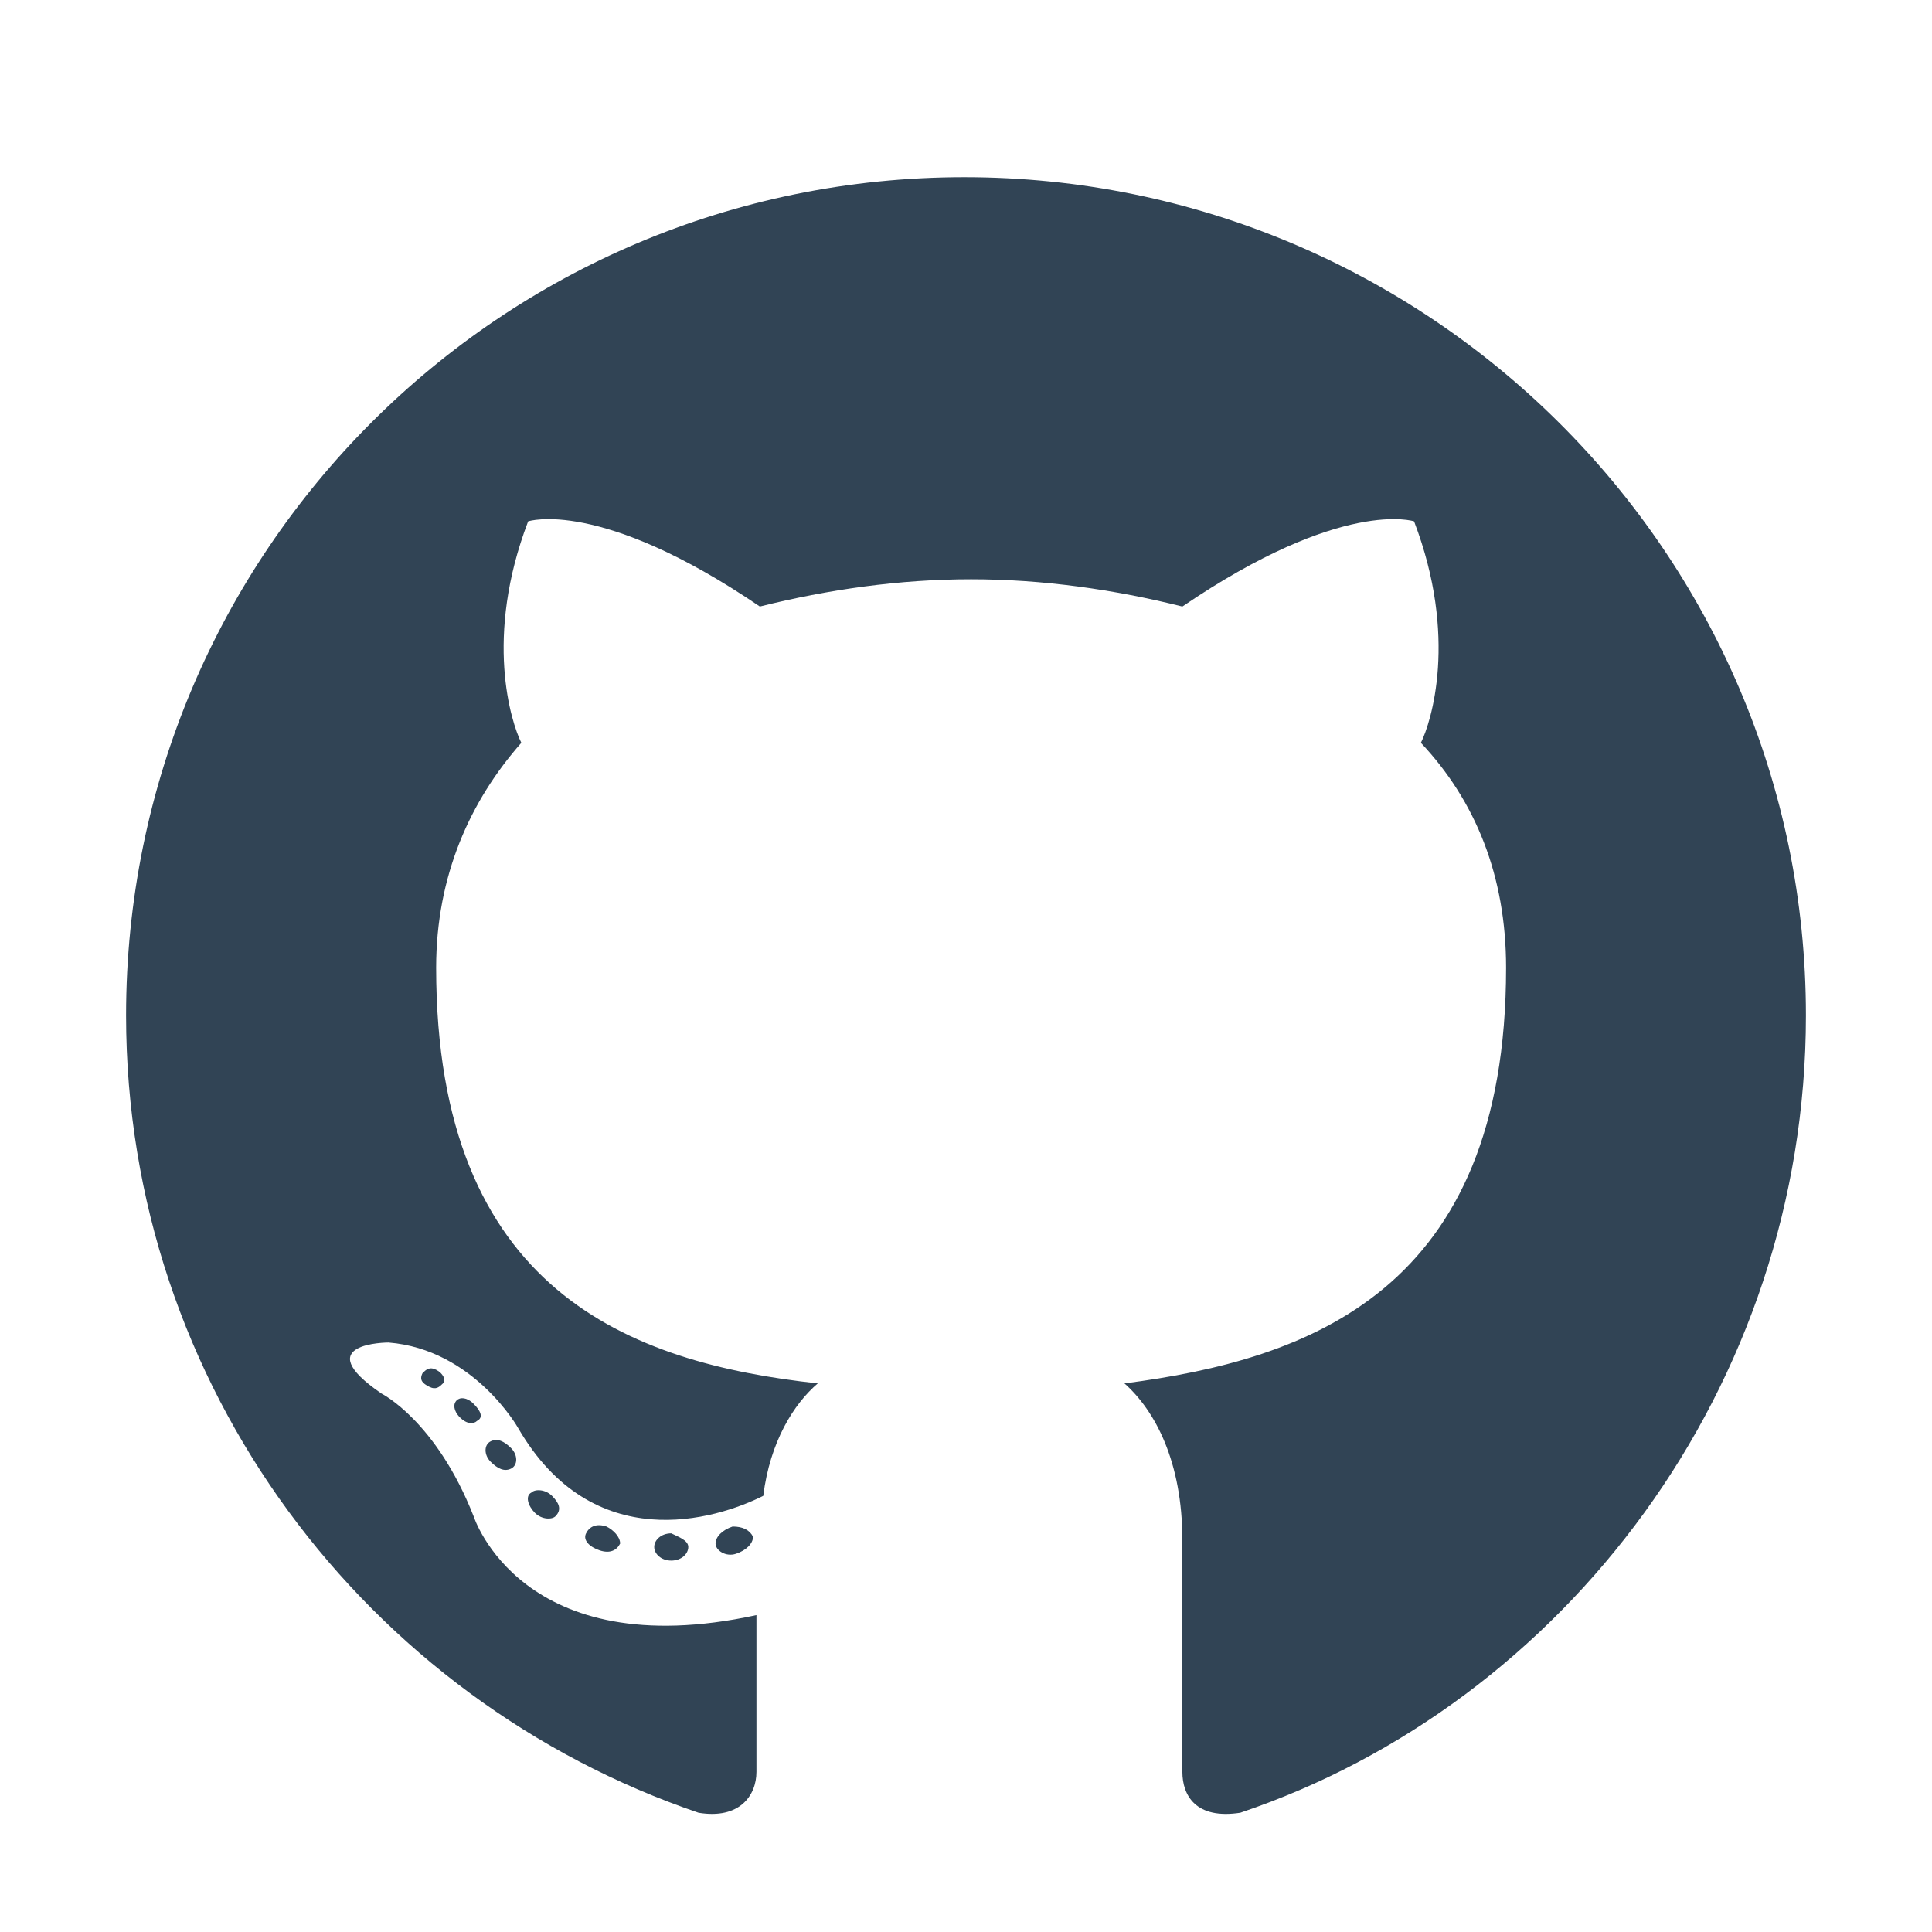
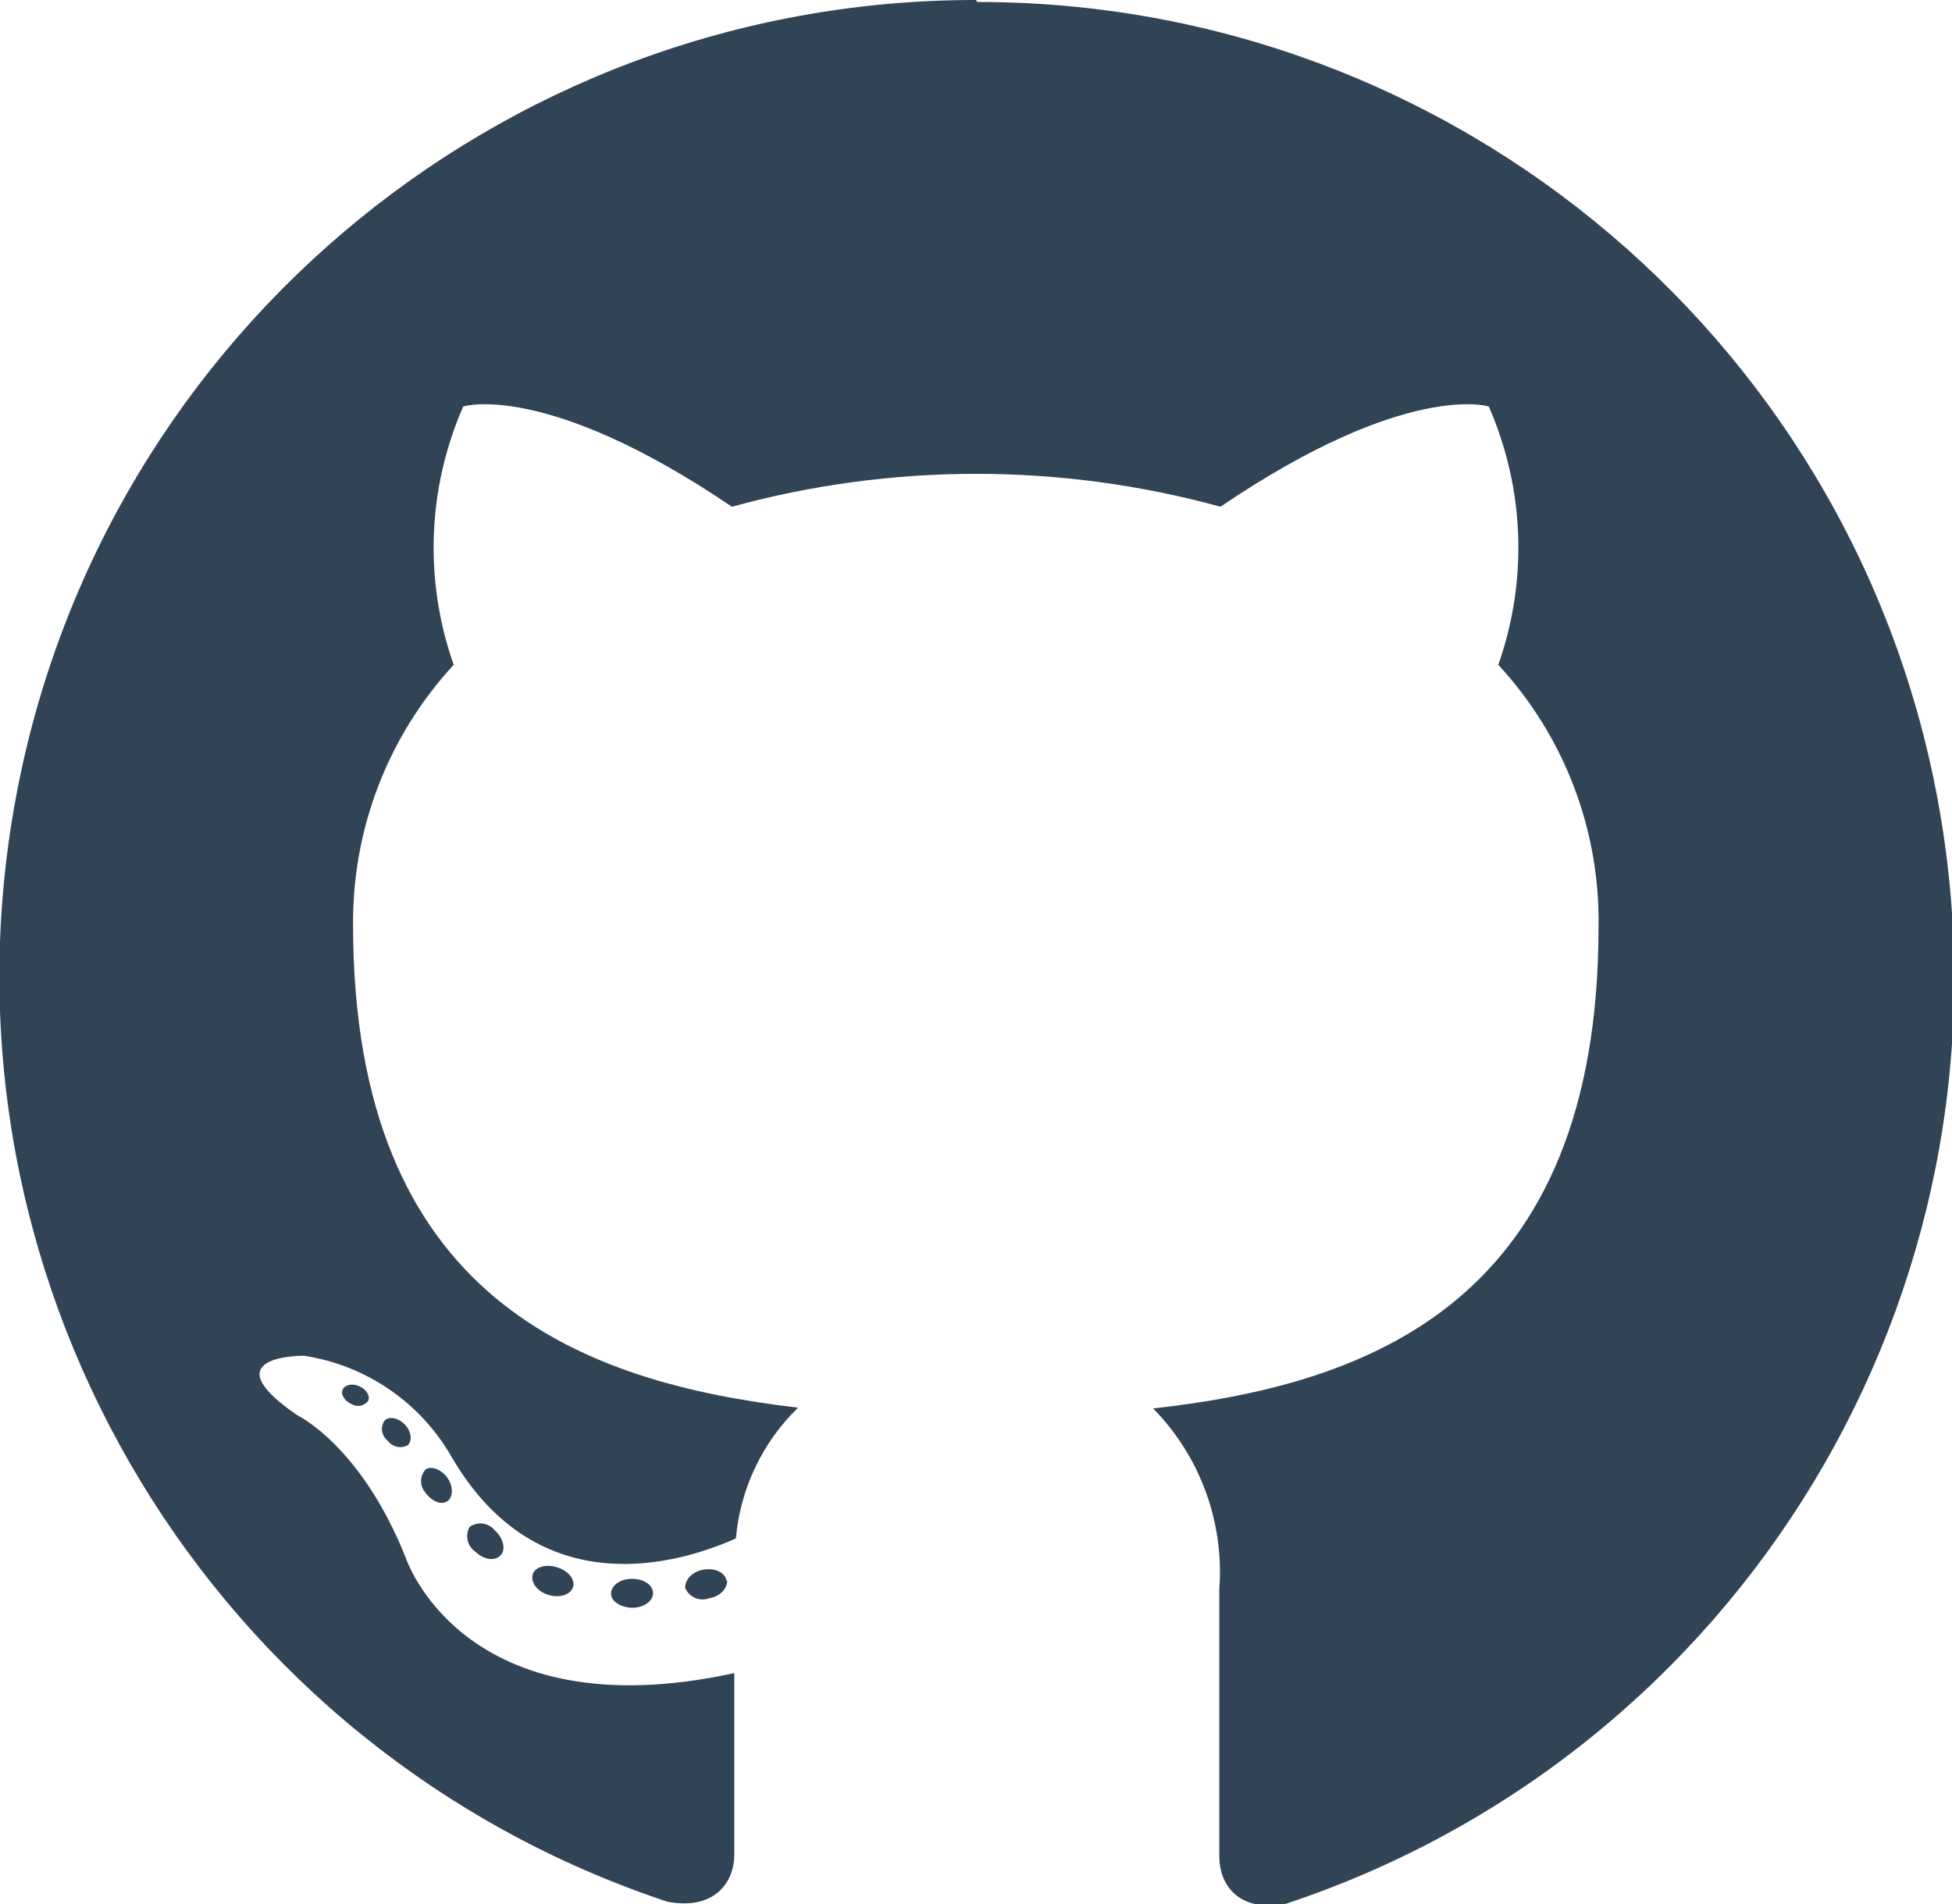
- <svg xmlns="http://www.w3.org/2000/svg" version="1.1" id="Layer_1" x="0px" y="0px" viewBox="0 0 56.7 56.7" style="enable-background:new 0 0 56.7 56.7;" xml:space="preserve">
-   <style type="text/css">
- 	.st0{fill-rule:evenodd;clip-rule:evenodd;fill:#314455;}
- 	.st1{fill:#314455;}
- </style>
-   <g>
-     <path class="st0" d="M28.3,5.2c-13.6,0-24.6,11-24.6,24.6c0,10.9,7.1,20.1,16.8,23.4c1.2,0.2,1.7-0.5,1.7-1.2c0-0.6,0-2.5,0-4.6   c-6.9,1.5-8.3-2.9-8.3-2.9c-1.1-2.8-2.7-3.6-2.7-3.6c-2.2-1.5,0.2-1.5,0.2-1.5c2.5,0.2,3.8,2.5,3.8,2.5c2.2,3.8,5.8,2.7,7.2,2   c0.2-1.6,0.9-2.7,1.6-3.3c-5.5-0.6-11.2-2.7-11.2-12.2c0-2.7,1-4.9,2.5-6.6c-0.3-0.6-1.1-3.1,0.2-6.5c0,0,2.1-0.7,6.8,2.5   c2-0.5,4.1-0.8,6.2-0.8c2.1,0,4.2,0.3,6.2,0.8c4.7-3.2,6.8-2.5,6.8-2.5c1.3,3.4,0.5,5.9,0.2,6.5c1.6,1.7,2.5,3.9,2.5,6.6   c0,9.5-5.8,11.5-11.2,12.2c0.9,0.8,1.7,2.3,1.7,4.6c0,3.3,0,5.9,0,6.8c0,0.7,0.4,1.4,1.7,1.2C45.9,50,53,40.7,53,29.8   C53,16.2,41.9,5.2,28.3,5.2z" />
-     <path class="st1" d="M13,40.6c-0.1,0.1-0.2,0.2-0.4,0.1c-0.2-0.1-0.3-0.2-0.2-0.4c0.1-0.1,0.2-0.2,0.4-0.1   C13,40.3,13.1,40.5,13,40.6L13,40.6z" />
-     <path class="st1" d="M14,41.7c-0.1,0.1-0.3,0.1-0.5-0.1c-0.2-0.2-0.2-0.4-0.1-0.5c0.1-0.1,0.3-0.1,0.5,0.1   C14.1,41.4,14.2,41.6,14,41.7L14,41.7z" />
-     <path class="st1" d="M15,43.1c-0.2,0.1-0.4,0-0.6-0.2c-0.2-0.2-0.2-0.5,0-0.6c0.2-0.1,0.4,0,0.6,0.2C15.2,42.7,15.2,43,15,43.1   L15,43.1z" />
-     <path class="st1" d="M16.3,44.5c-0.1,0.1-0.4,0.1-0.6-0.1c-0.2-0.2-0.3-0.5-0.1-0.6c0.1-0.1,0.4-0.1,0.6,0.1   C16.4,44.1,16.5,44.3,16.3,44.5L16.3,44.5z" />
-     <path class="st1" d="M18.2,45.3c-0.1,0.2-0.3,0.3-0.6,0.2c-0.3-0.1-0.5-0.3-0.4-0.5c0.1-0.2,0.3-0.3,0.6-0.2   C18,44.9,18.2,45.1,18.2,45.3L18.2,45.3z" />
-     <path class="st1" d="M20.2,45.4c0,0.2-0.2,0.4-0.5,0.4c-0.3,0-0.5-0.2-0.5-0.4c0-0.2,0.2-0.4,0.5-0.4   C19.9,45.1,20.2,45.2,20.2,45.4L20.2,45.4z" />
-     <path class="st1" d="M22.1,45.1c0,0.2-0.2,0.4-0.5,0.5c-0.3,0.1-0.6-0.1-0.6-0.3c0-0.2,0.2-0.4,0.5-0.5   C21.8,44.8,22,44.9,22.1,45.1L22.1,45.1z" />
-   </g>
+ <svg xmlns="http://www.w3.org/2000/svg" id="Layer_1" data-name="Layer 1" viewBox="0 0 49.26 48.04">
+   <defs>
+     <style>.cls-1,.cls-2{fill:#314455;}.cls-1{fill-rule:evenodd;}</style>
+   </defs>
+   <path class="cls-1" d="M28.34,5.22a24.63,24.63,0,0,0-7.79,48c1.23.23,1.69-.53,1.69-1.18s0-2.53,0-4.59c-6.85,1.49-8.29-2.91-8.29-2.91-1.13-2.84-2.74-3.6-2.74-3.6-2.23-1.53.17-1.5.17-1.5A5.19,5.19,0,0,1,15.11,42c2.2,3.77,5.77,2.68,7.17,2.05a5.25,5.25,0,0,1,1.57-3.3C18.38,40.11,12.62,38,12.62,28.56A9.56,9.56,0,0,1,15.16,22a8.87,8.87,0,0,1,.24-6.52s2.07-.66,6.78,2.53a23.31,23.31,0,0,1,12.33,0c4.7-3.19,6.77-2.53,6.77-2.53A8.87,8.87,0,0,1,41.52,22a9.51,9.51,0,0,1,2.53,6.61c0,9.46-5.76,11.55-11.24,12.16a5.89,5.89,0,0,1,1.67,4.56c0,3.29,0,5.94,0,6.76,0,.65.44,1.42,1.69,1.18a24.63,24.63,0,0,0-7.8-48Z" transform="translate(-3.71 -5.22)" />
+   <path class="cls-2" d="M13,40.58a.32.32,0,0,1-.42.08c-.18-.08-.28-.25-.22-.37s.24-.16.42-.08.28.25.22.37Z" transform="translate(-3.71 -5.22)" />
+   <path class="cls-2" d="M14,41.7a.4.4,0,0,1-.51-.12.37.37,0,0,1-.07-.51c.12-.11.35-.06.51.11s.19.4.07.52Z" transform="translate(-3.71 -5.22)" />
+   <path class="cls-2" d="M15,43.11c-.15.11-.4,0-.55-.21a.44.44,0,0,1,0-.59c.15-.1.4,0,.55.21s.15.49,0,.59Z" transform="translate(-3.71 -5.22)" />
+   <path class="cls-2" d="M16.34,44.48c-.14.15-.42.11-.63-.09a.48.48,0,0,1-.15-.63.47.47,0,0,1,.64.09c.22.2.28.49.14.63Z" transform="translate(-3.71 -5.22)" />
+   <path class="cls-2" d="M18.17,45.28c-.06.19-.33.28-.61.2s-.46-.31-.41-.51.34-.28.62-.19.46.3.4.5Z" transform="translate(-3.71 -5.22)" />
+   <path class="cls-2" d="M20.19,45.43c0,.2-.23.37-.52.37s-.54-.16-.54-.36.23-.37.53-.37.53.16.53.36Z" transform="translate(-3.71 -5.22)" />
+   <path class="cls-2" d="M22.06,45.11c0,.2-.16.4-.45.45A.48.48,0,0,1,21,45.3c0-.21.17-.41.46-.46s.55.07.58.27Z" transform="translate(-3.71 -5.22)" />
</svg>
